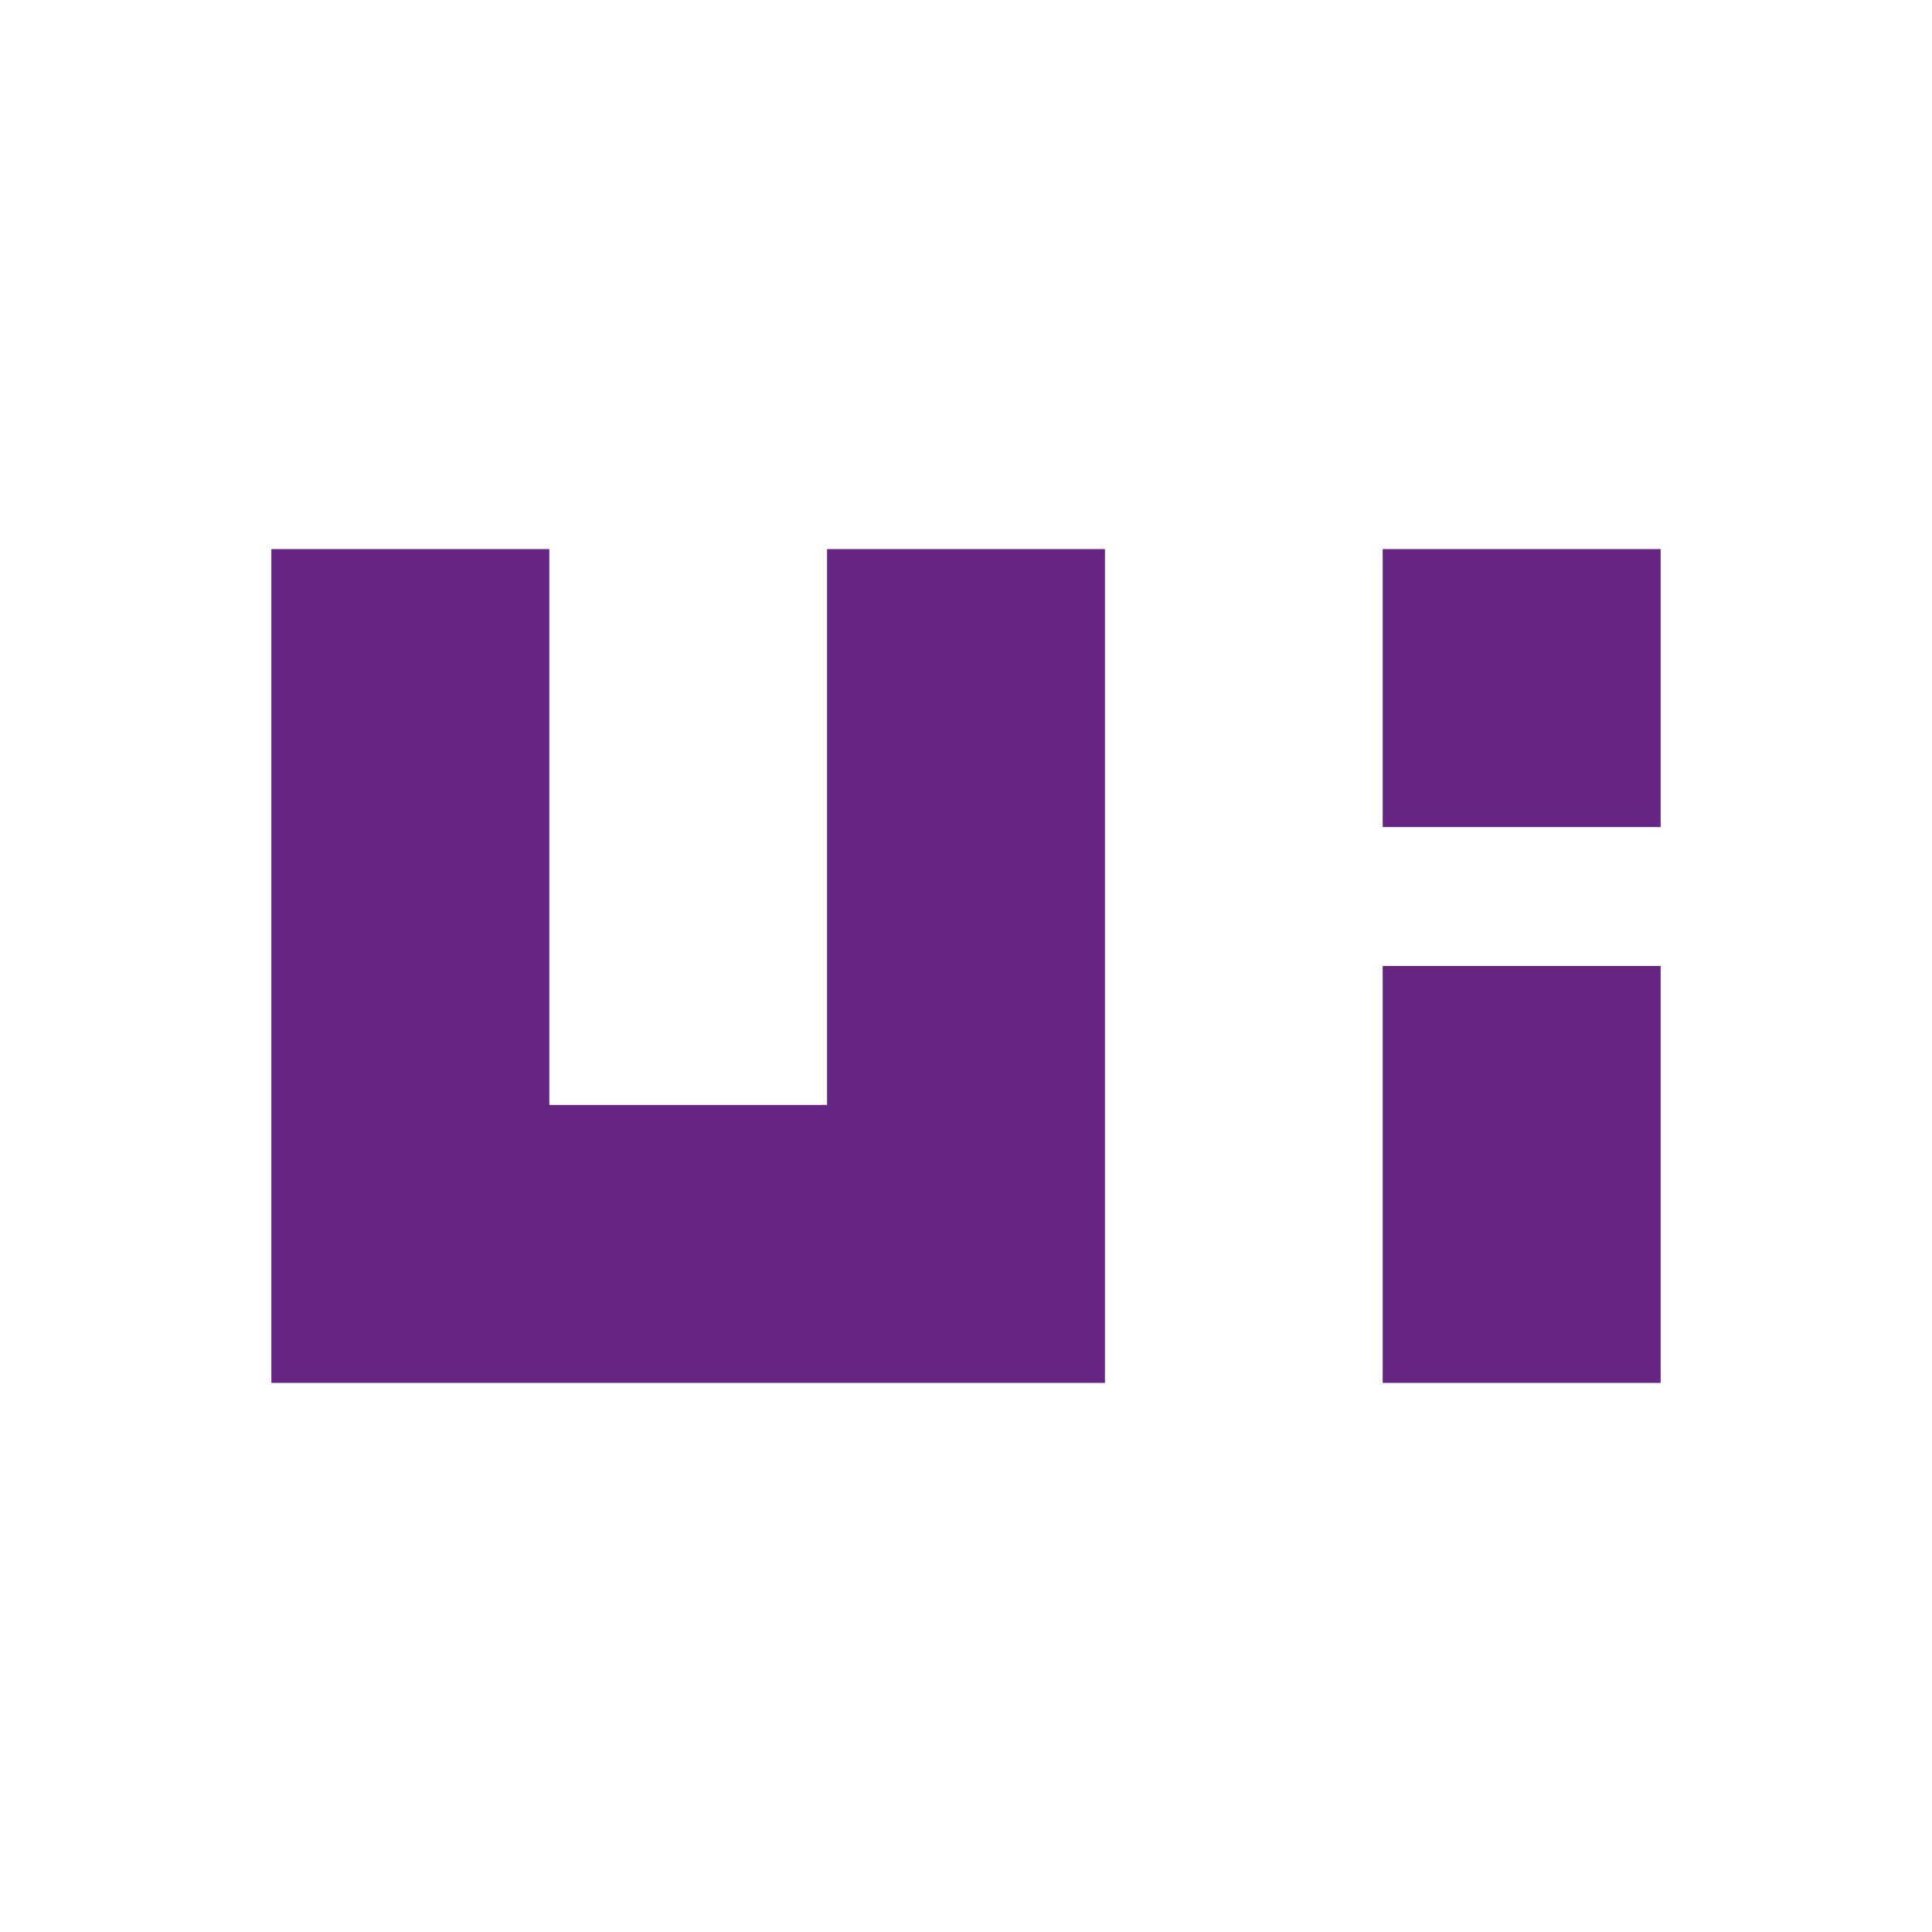
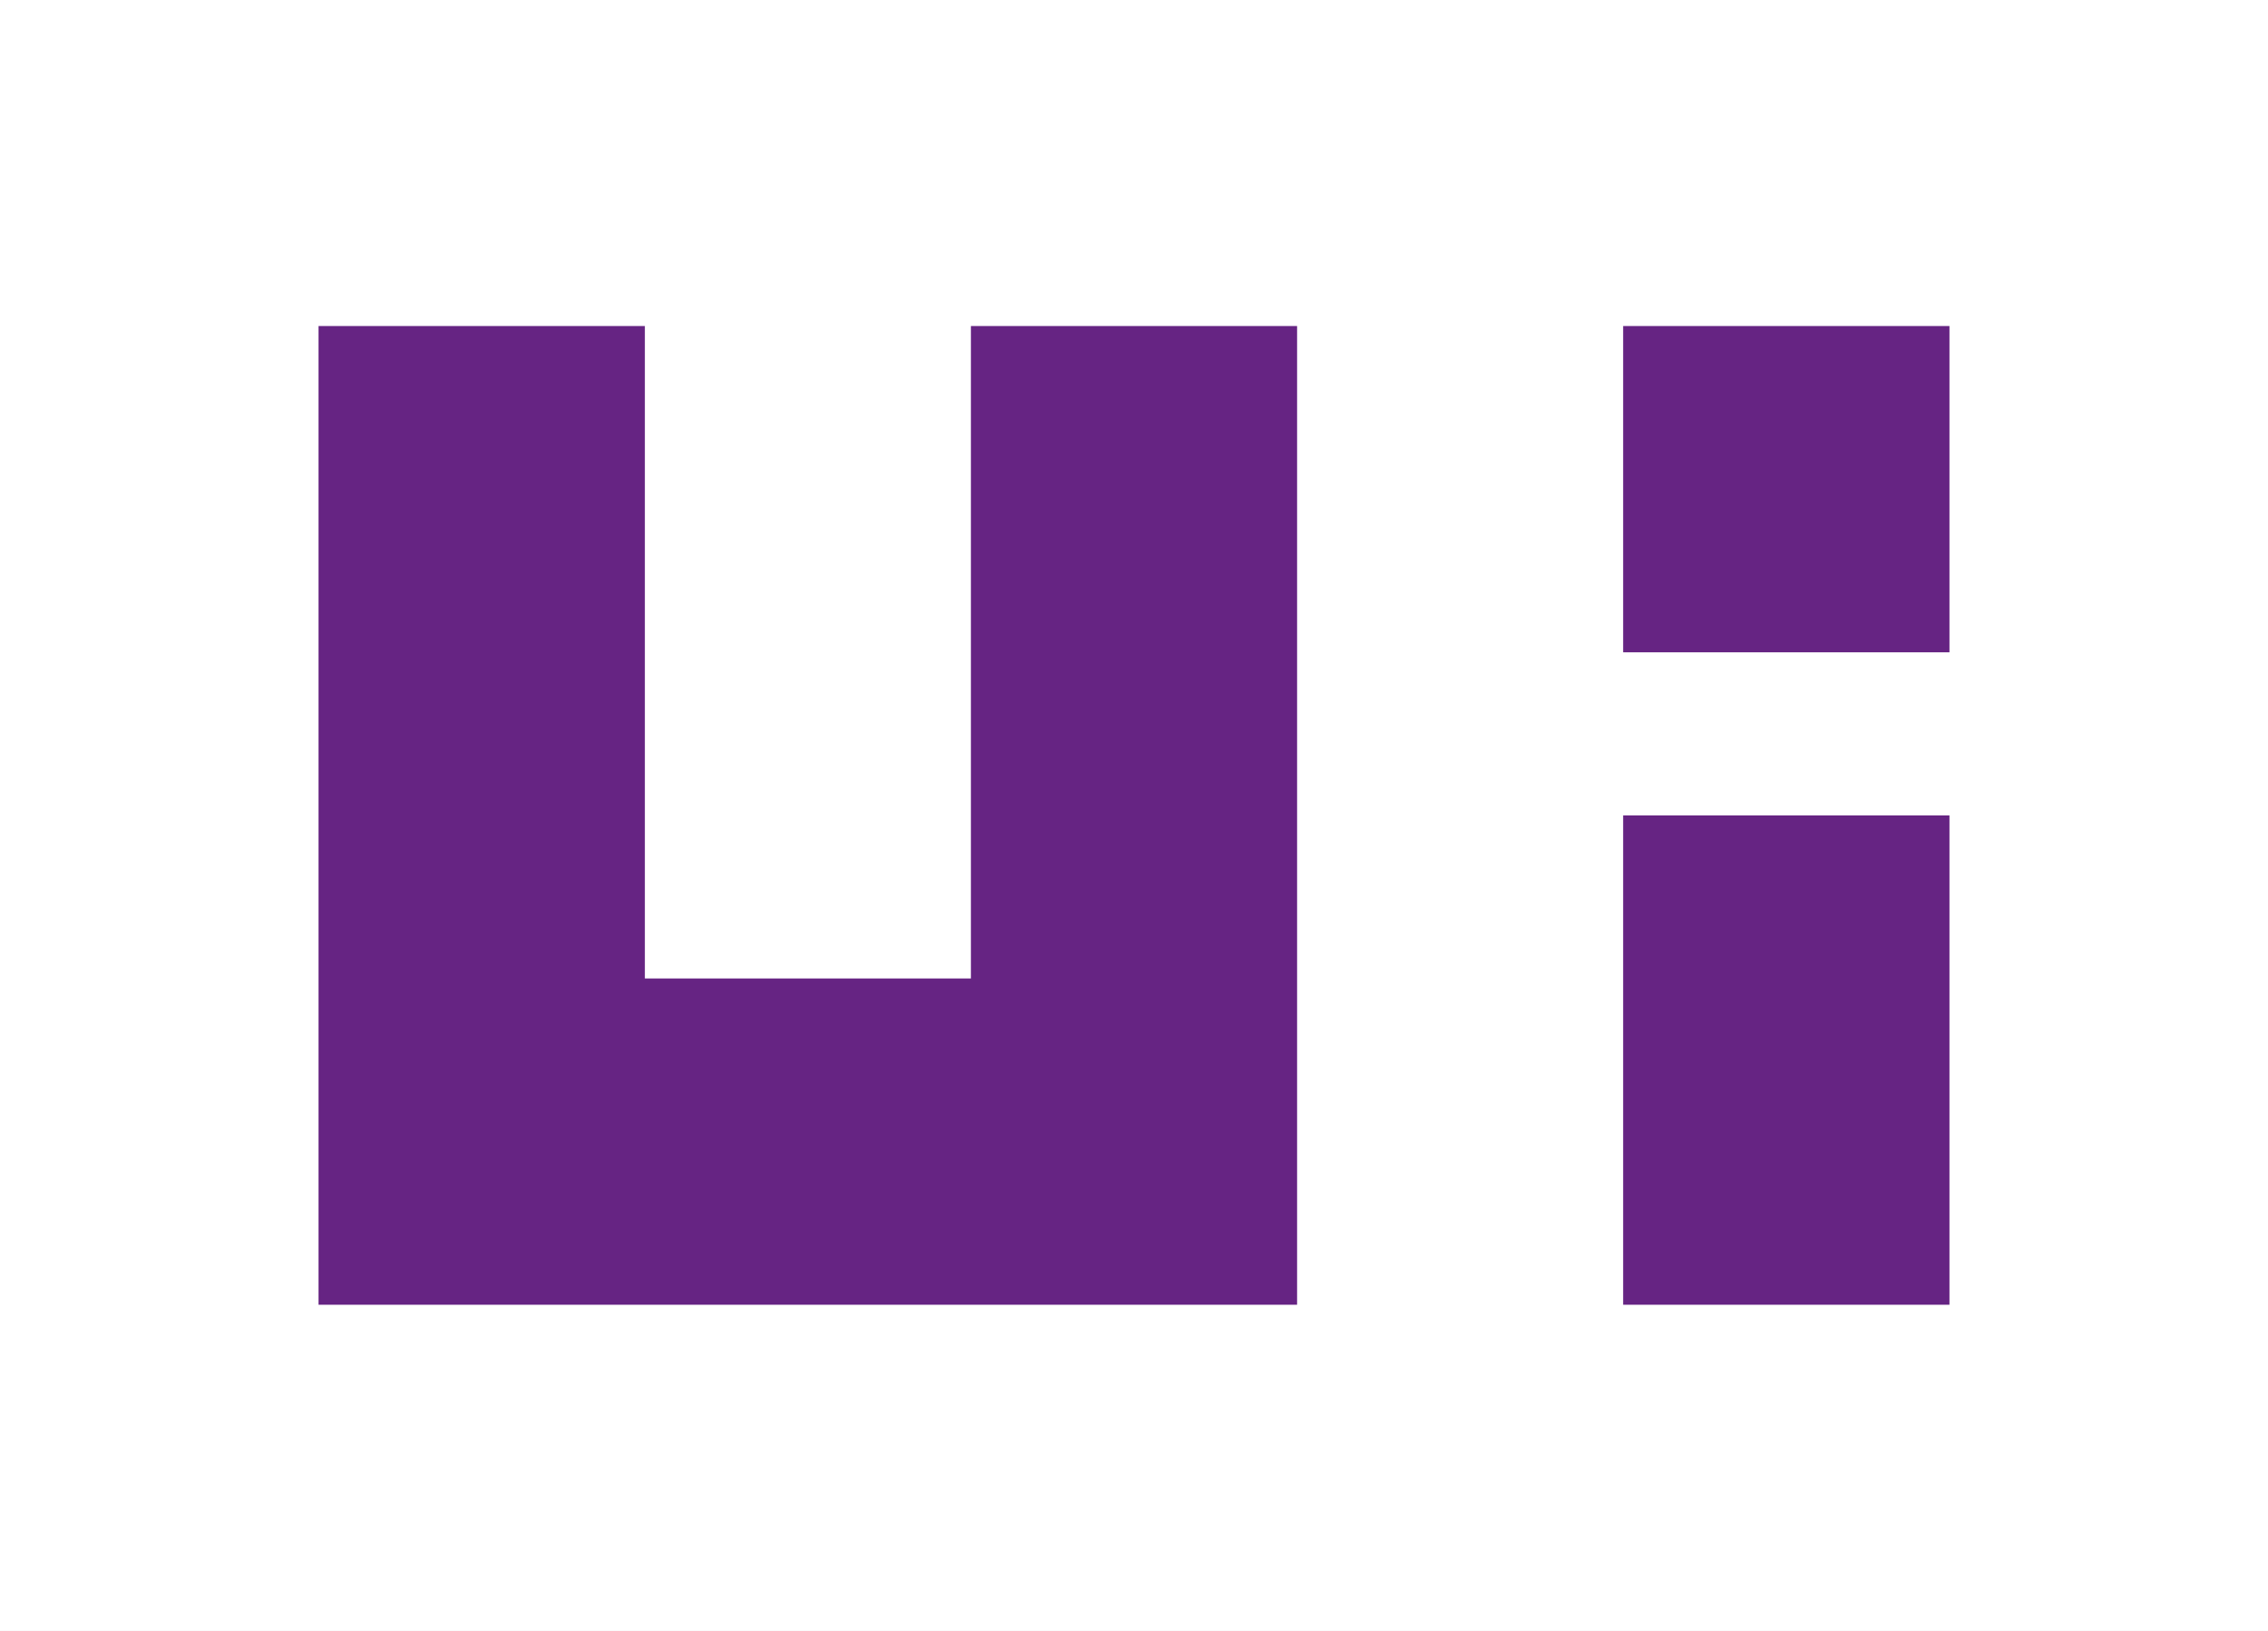
- <svg xmlns="http://www.w3.org/2000/svg" viewBox="0 0 178 178">
+ <svg xmlns="http://www.w3.org/2000/svg" viewBox="0 0 178 128">
  <defs>
    <style>.cls-1{fill:#fff;}.cls-2{fill:#662483;}</style>
  </defs>
  <g id="Camada_2" data-name="Camada 2">
    <g id="Camada_1-2" data-name="Camada 1">
-       <rect class="cls-1" width="178" height="178" />
-       <rect class="cls-2" x="127.39" y="50.59" width="25.61" height="25.61" />
-       <polygon class="cls-2" points="127.39 101.8 127.39 114.61 127.39 127.41 153 127.41 153 114.61 153 101.8 153 89 127.39 89 127.39 101.8" />
-       <polygon class="cls-2" points="76.2 101.8 50.61 101.8 50.61 50.59 25 50.59 25 127.41 50.61 127.41 76.21 127.41 76.21 127.41 101.8 127.41 101.8 50.59 76.2 50.59 76.2 101.8" />
+       <rect class="cls-1" width="178" height="128" />
+       <rect class="cls-2" x="127.39" y="25.59" width="25.61" height="25.61" />
+       <polygon class="cls-2" points="127.39 76.8 127.39 89.61 127.39 102.41 153 102.41 153 89.61 153 76.8 153 64 127.39 64 127.39 76.8" />
+       <polygon class="cls-2" points="76.2 76.8 50.61 76.8 50.61 25.59 25 25.59 25 102.41 50.61 102.41 76.21 102.41 76.21 102.41 101.8 102.41 101.8 25.59 76.2 25.59 76.2 76.8" />
    </g>
  </g>
</svg>
